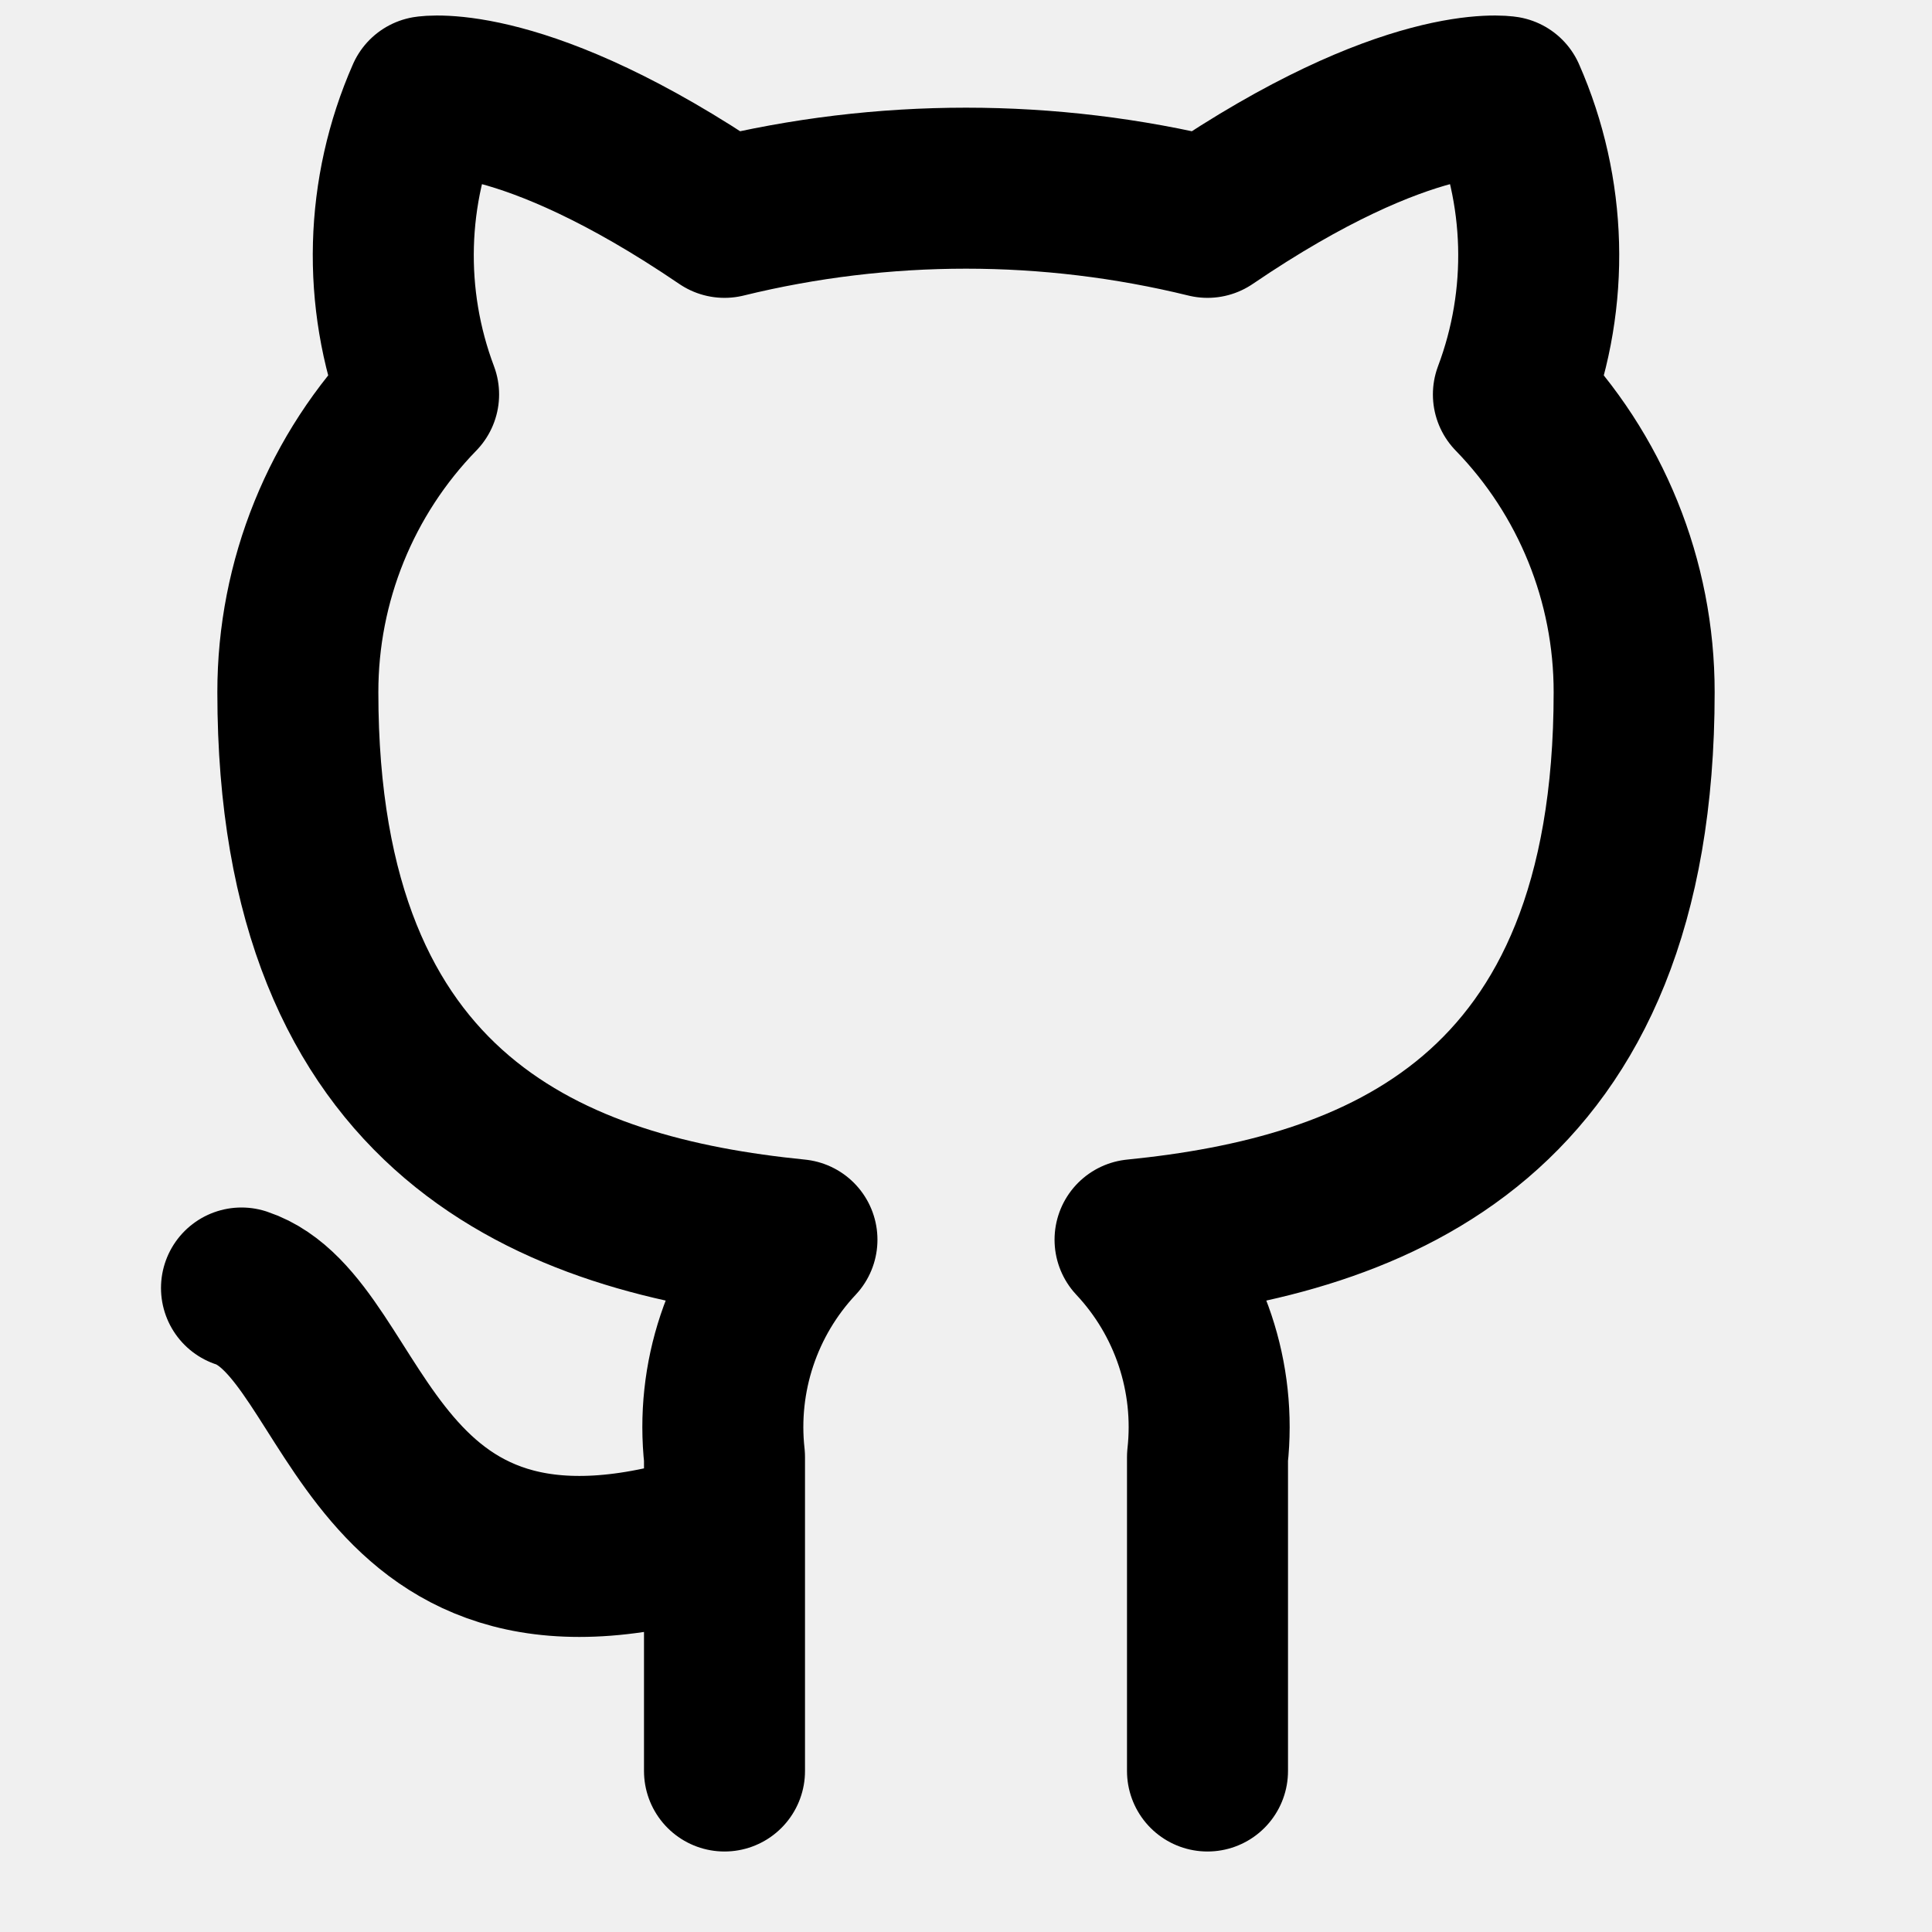
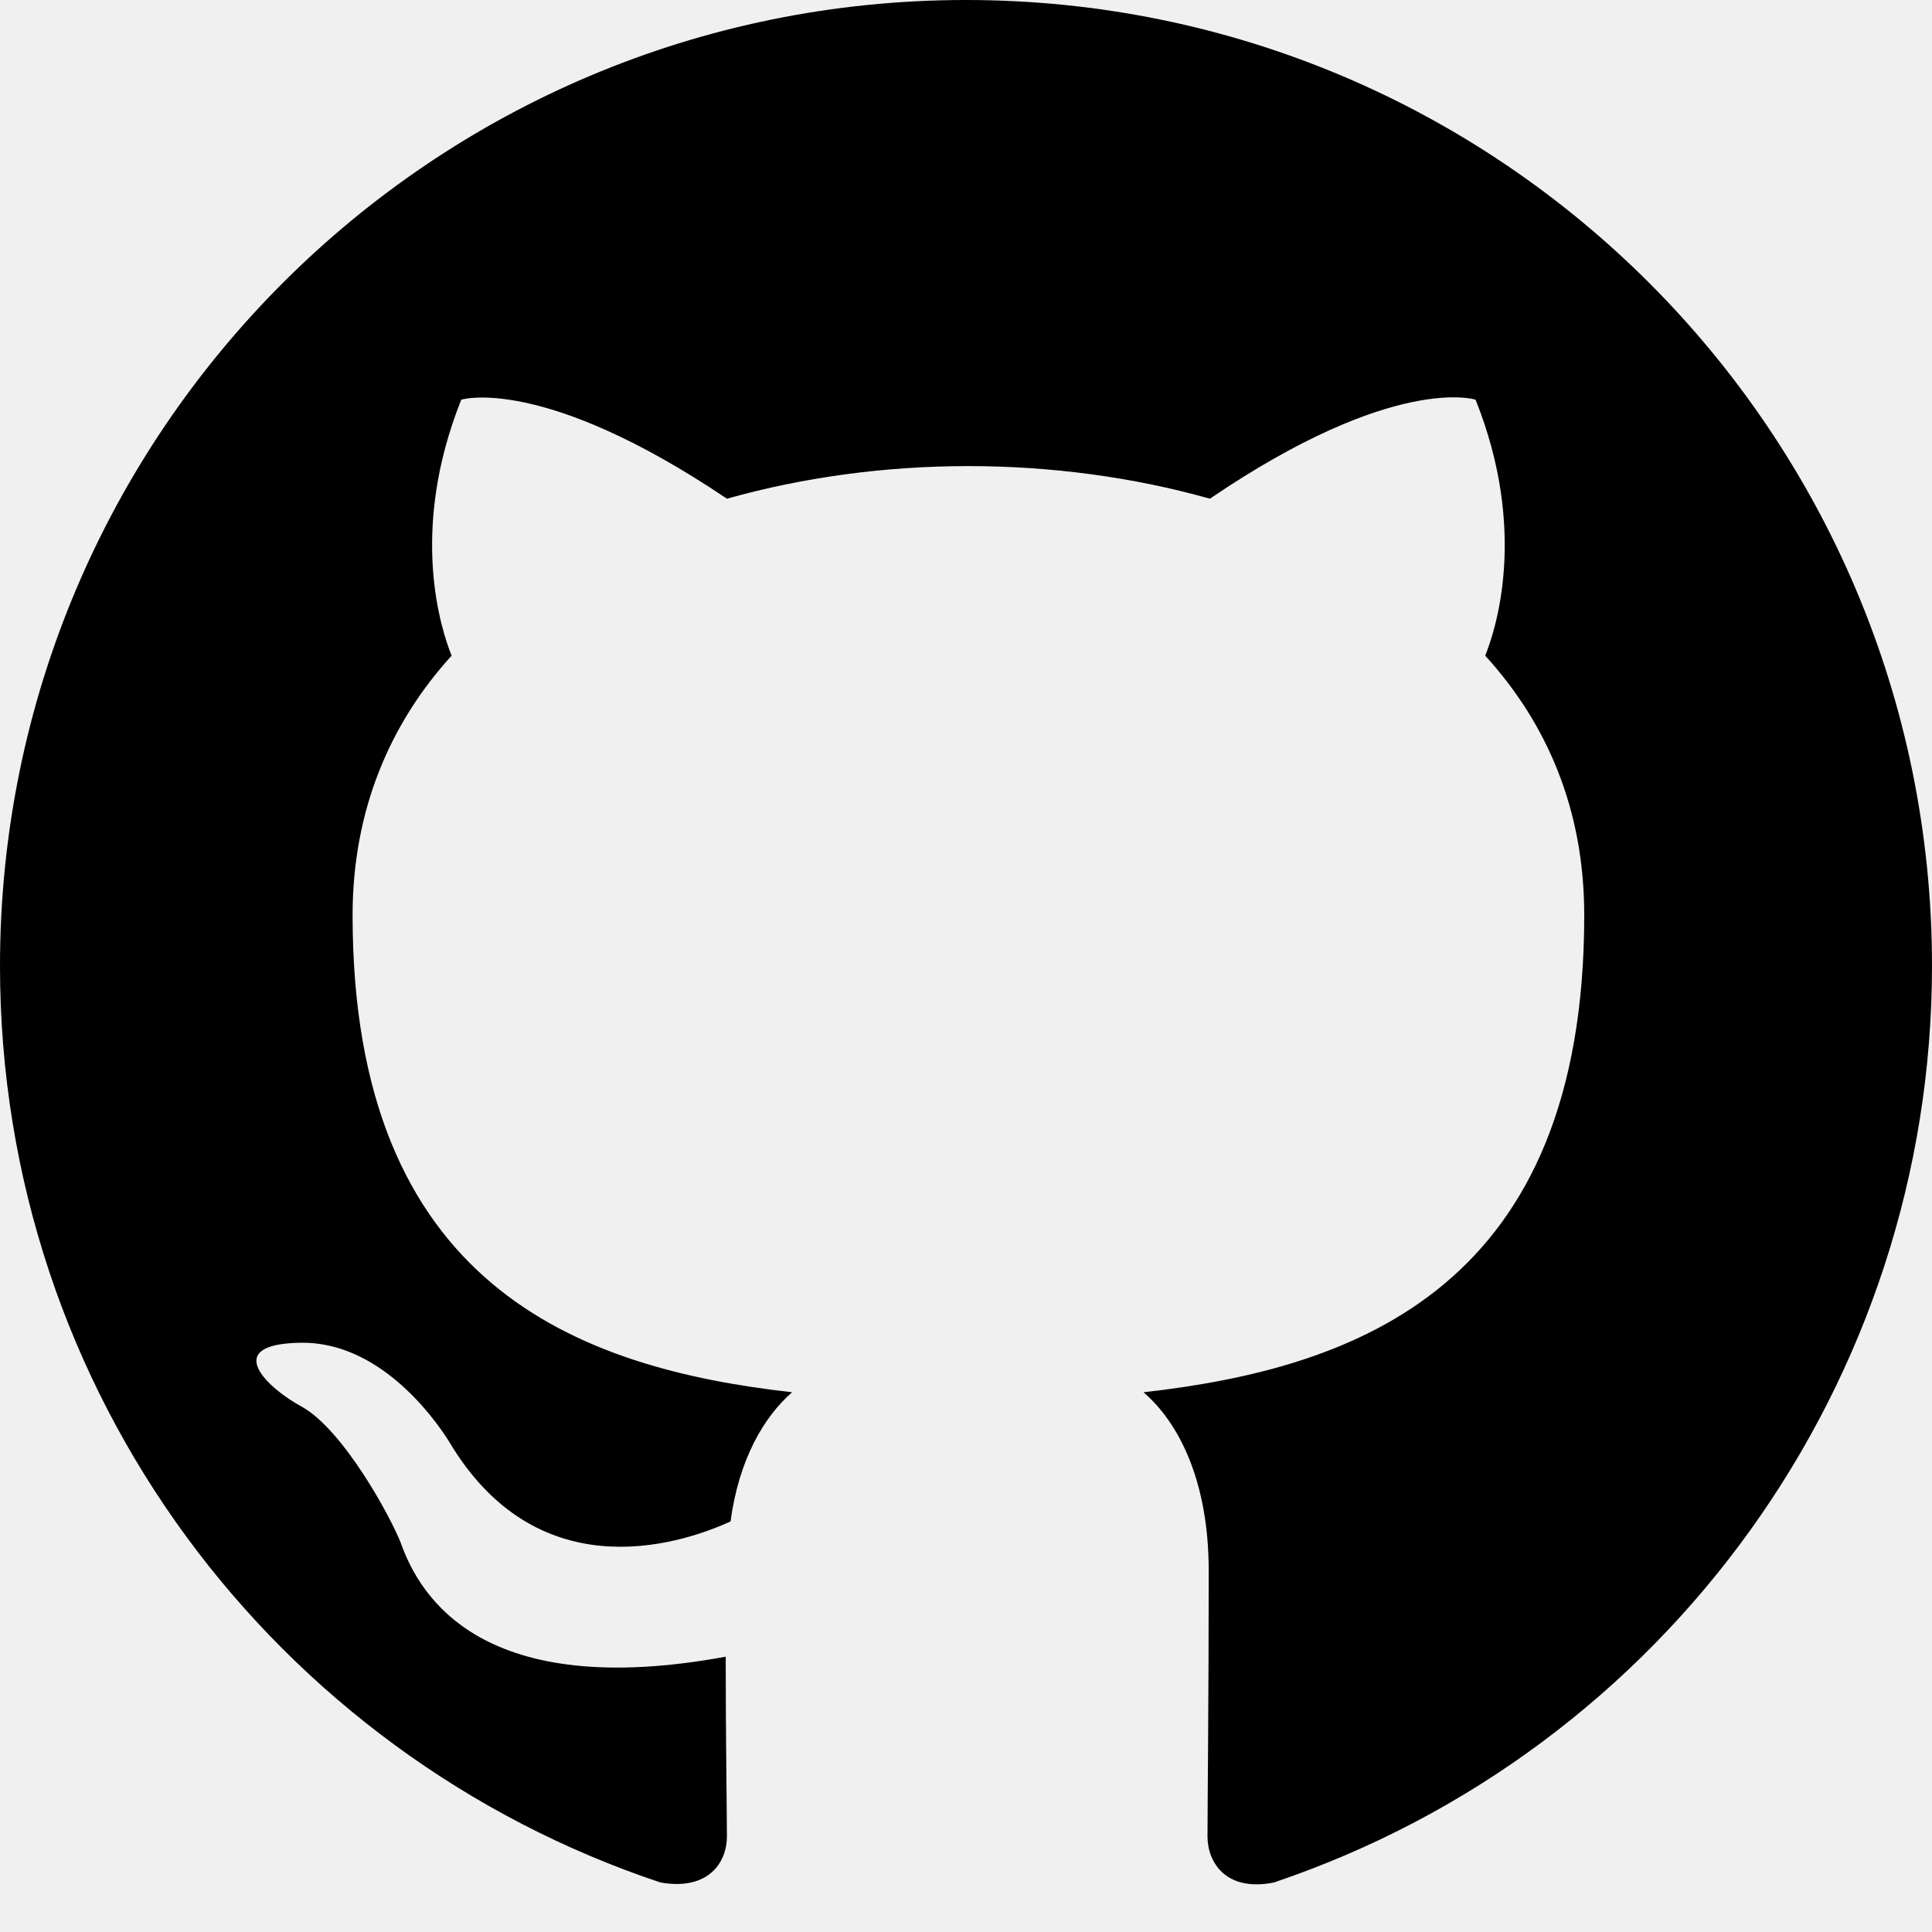
- <svg xmlns="http://www.w3.org/2000/svg" viewBox="0 0 24 24" fill="none" stroke="currentColor" stroke-width="2" stroke-linecap="round" stroke-linejoin="round">
-   <path d="M9 19c-4.5 1.5-4.5-2.5-6-3m12 6v-3.9a3.4 3.4 0 0 0-.9-2.7c3-.3 6.2-1.5 6.2-6.8a5.3 5.3 0 0 0-1.5-3.7 4.9 4.9 0 0 0-.1-3.7S17.5 1 15 2.7a12.6 12.6 0 0 0-6 0C6.5 1 5.3 1.2 5.3 1.2a4.9 4.9 0 0 0-.1 3.7 5.3 5.3 0 0 0-1.5 3.7c0 5.3 3.2 6.5 6.2 6.8a3.4 3.4 0 0 0-.9 2.7V22" />
+ <svg xmlns="http://www.w3.org/2000/svg" width="24" height="24" viewBox="0 0 24 24">
+   <g fill="none">
+     <g clip-path="url(#SVGXv8lpc2Y)">
+       <path fill="currentColor" fill-rule="evenodd" d="M12 0C5.37 0 0 5.37 0 12c0 5.31 3.435 9.795 8.205 11.385c.6.105.825-.255.825-.57c0-.285-.015-1.23-.015-2.235c-3.015.555-3.795-.735-4.035-1.41c-.135-.345-.72-1.41-1.23-1.695c-.42-.225-1.02-.78-.015-.795c.945-.015 1.62.87 1.845 1.23c1.08 1.815 2.805 1.305 3.495.99c.105-.78.42-1.305.765-1.605c-2.67-.3-5.46-1.335-5.46-5.925c0-1.305.465-2.385 1.23-3.225c-.12-.3-.54-1.53.12-3.18c0 0 1.005-.315 3.3 1.23c.96-.27 1.98-.405 3-.405s2.04.135 3 .405c2.295-1.56 3.3-1.23 3.3-1.23c.66 1.65.24 2.88.12 3.18c.765.84 1.23 1.905 1.23 3.225c0 4.605-2.805 5.625-5.475 5.925c.435.375.81 1.095.81 2.22c0 1.605-.015 2.895-.015 3.3c0 .315.225.69.825.57A12.02 12.02 0 0 0 24 12c0-6.63-5.37-12-12-12" clip-rule="evenodd" />
+     </g>
+     <defs>
+       <clipPath id="SVGXv8lpc2Y">
+         <path fill="#fff" d="M0 0h24v24H0z" />
+       </clipPath>
+     </defs>
+   </g>
</svg>
